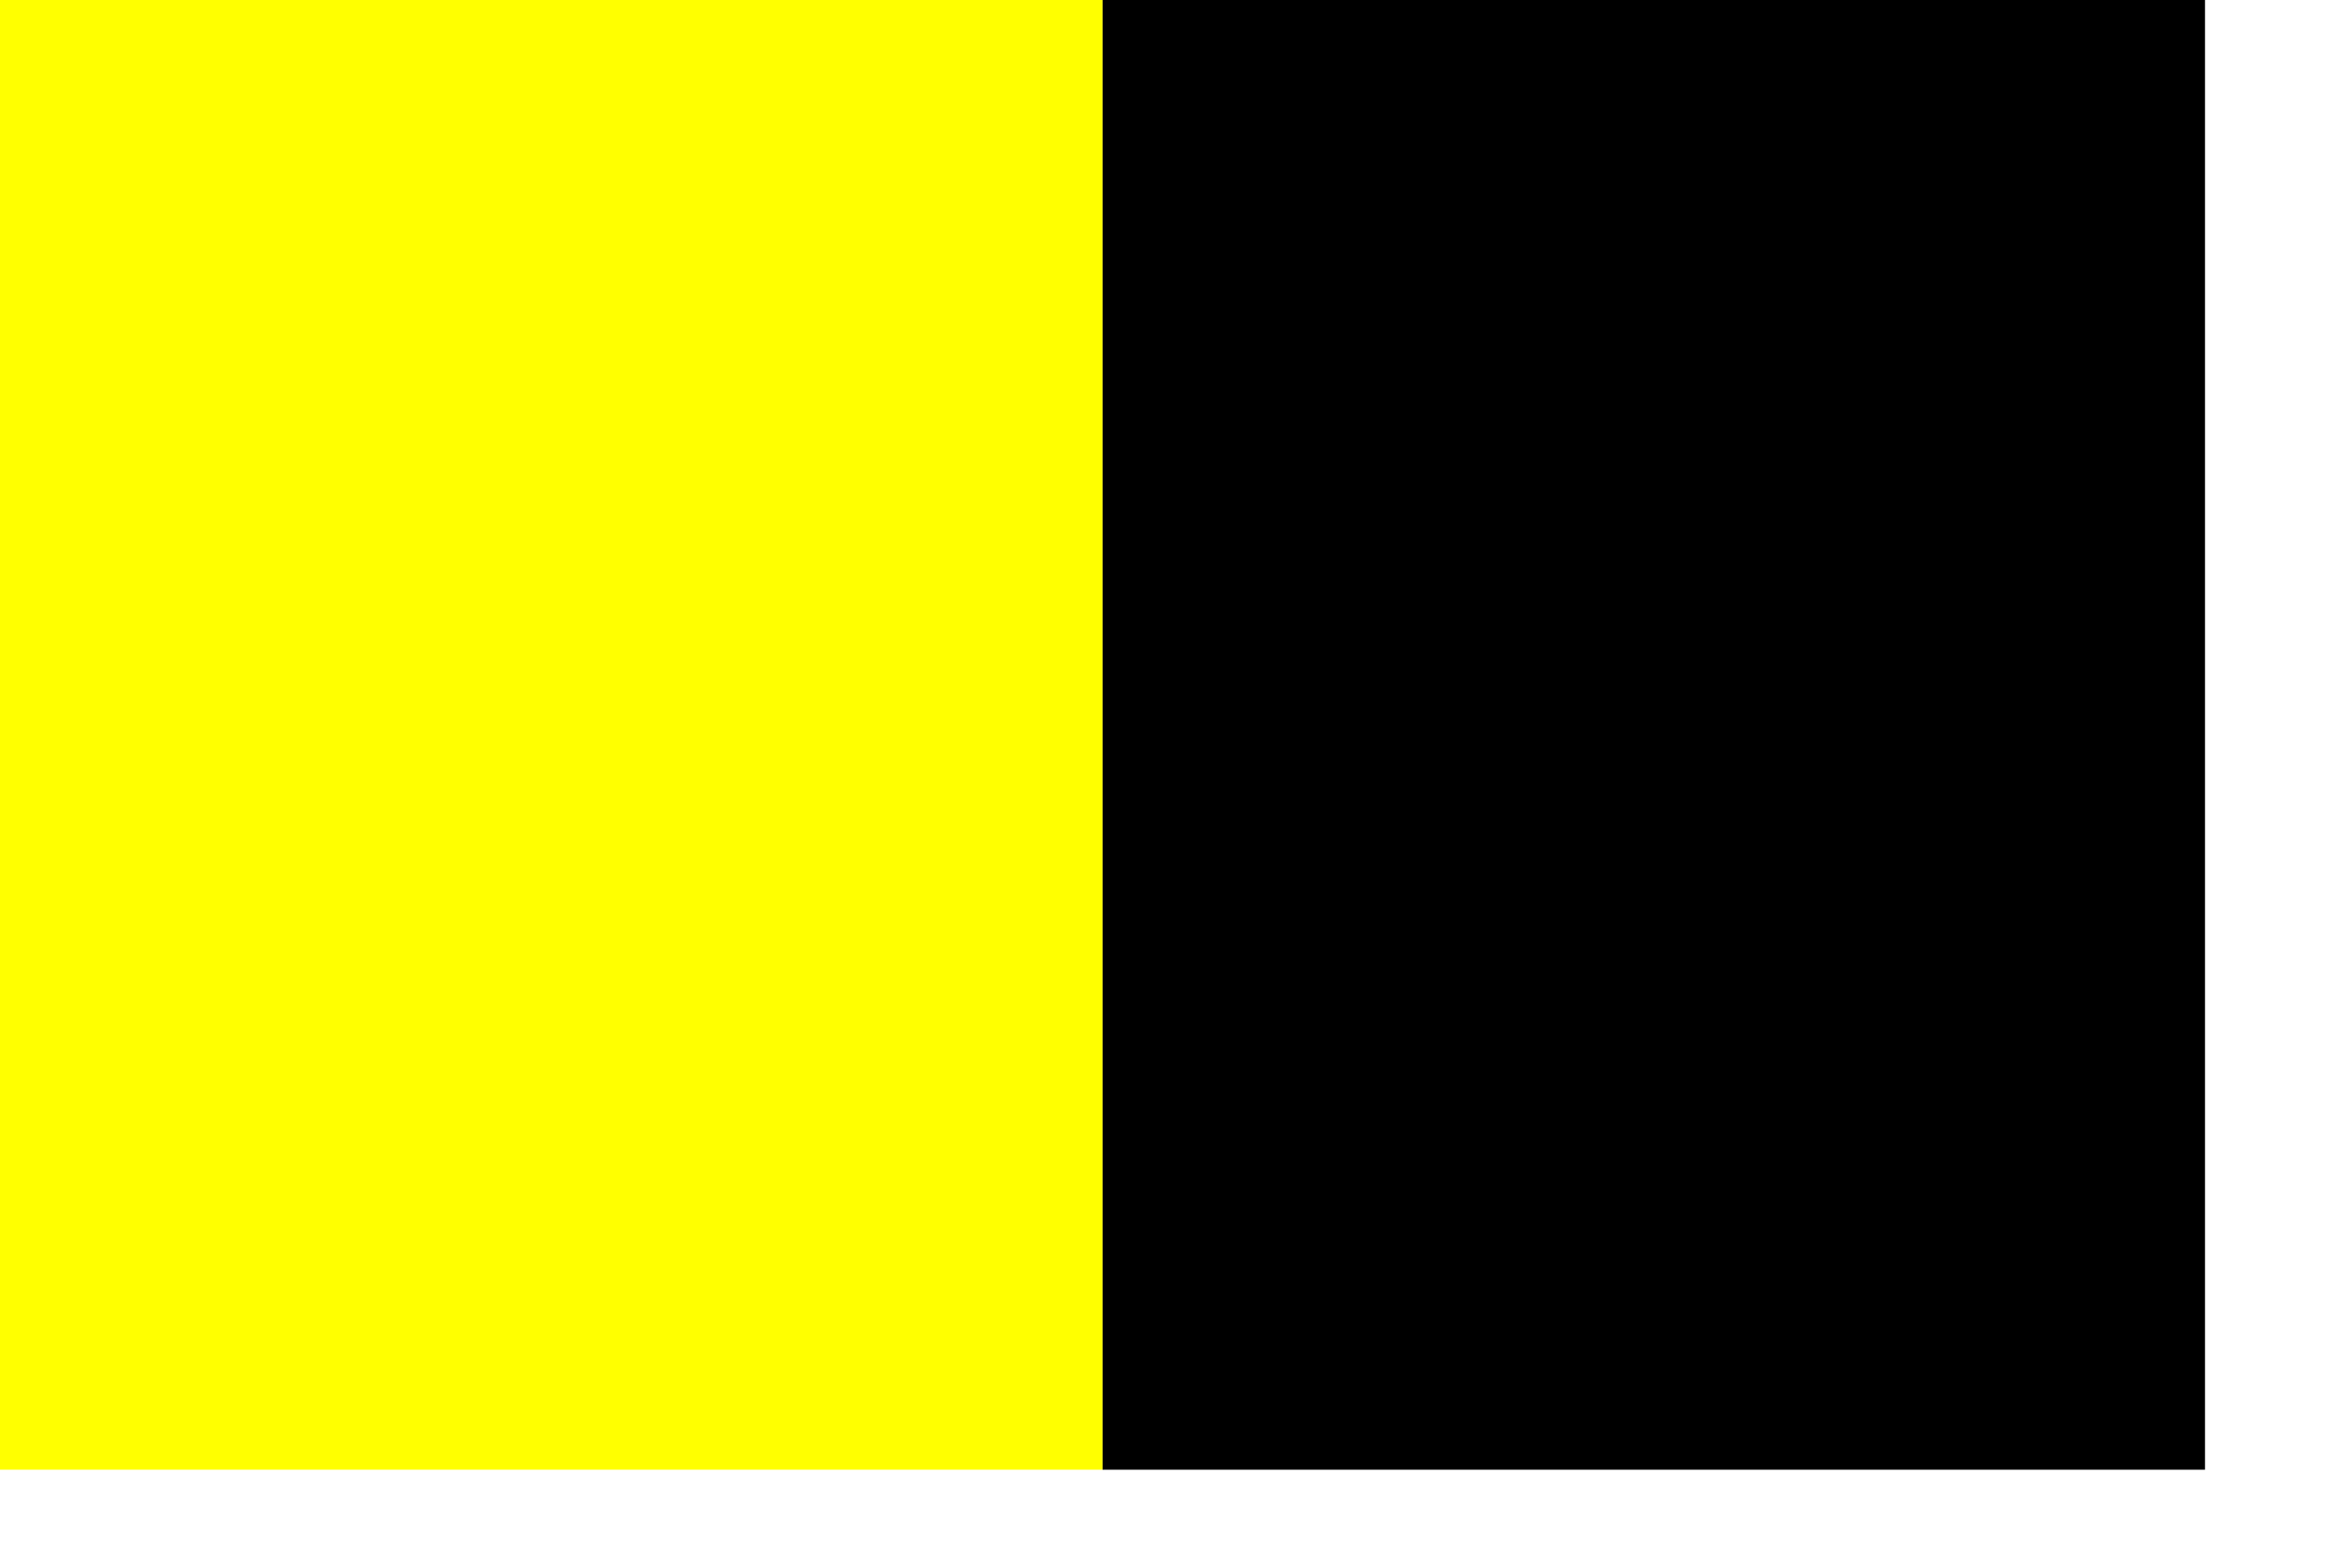
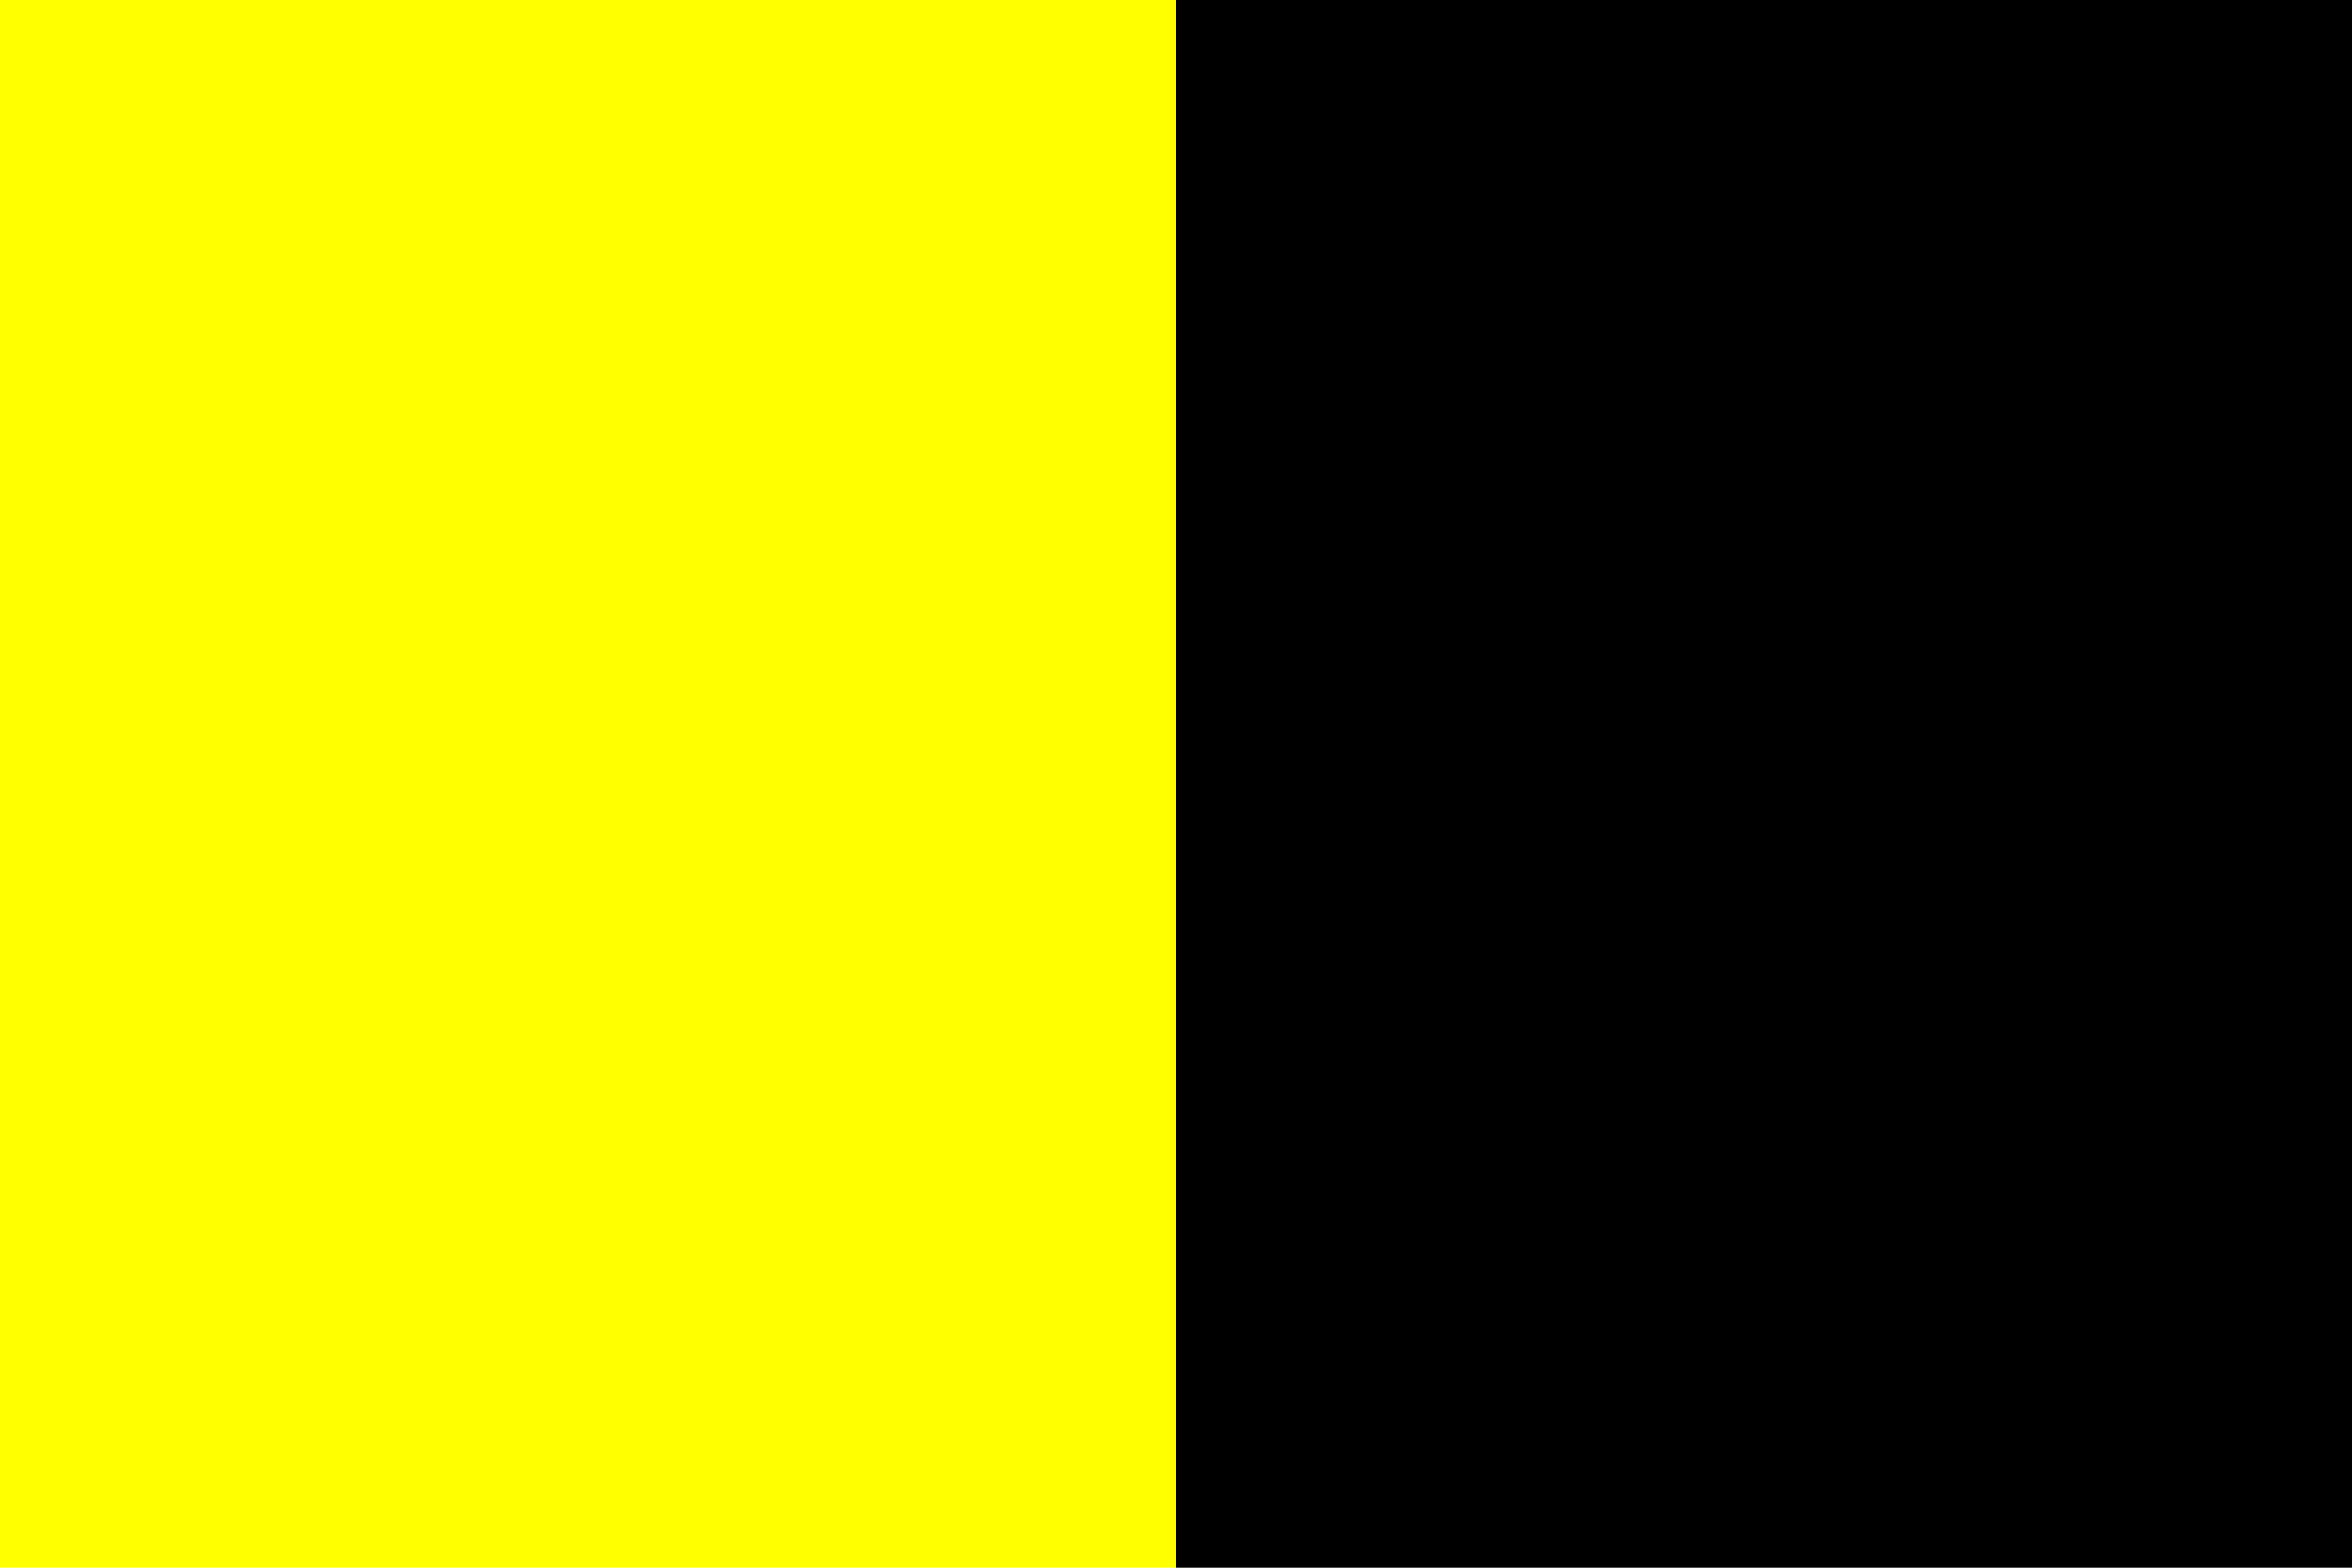
- <svg xmlns="http://www.w3.org/2000/svg" id="svg548" width="210mm" height="140mm">
+ <svg xmlns="http://www.w3.org/2000/svg" id="svg548" width="196.875mm" height="131.25mm" version="1.1">
  <defs id="defs550" />
-   <rect style="font-size:12;fill:#000000;fill-rule:evenodd;stroke-width:1;fill-opacity:1;" id="rect706" width="372.047" height="496.063" x="372.047" y="0" />
-   <rect style="font-size:12;fill:#ffff00;fill-rule:evenodd;stroke-width:1;fill-opacity:1;" id="rect708" width="372.047" height="496.063" x="0" y="0" />
+   <rect style="font-size:12px;fill:#000000;fill-opacity:1;fill-rule:evenodd;stroke-width:1" id="rect706" width="372.047" height="496.063" x="372.047" y="1.5e-05" />
+   <rect style="font-size:12px;fill:#ffff00;fill-opacity:1;fill-rule:evenodd;stroke-width:1" id="rect708" width="372.047" height="496.063" x="0" y="0" />
</svg>
